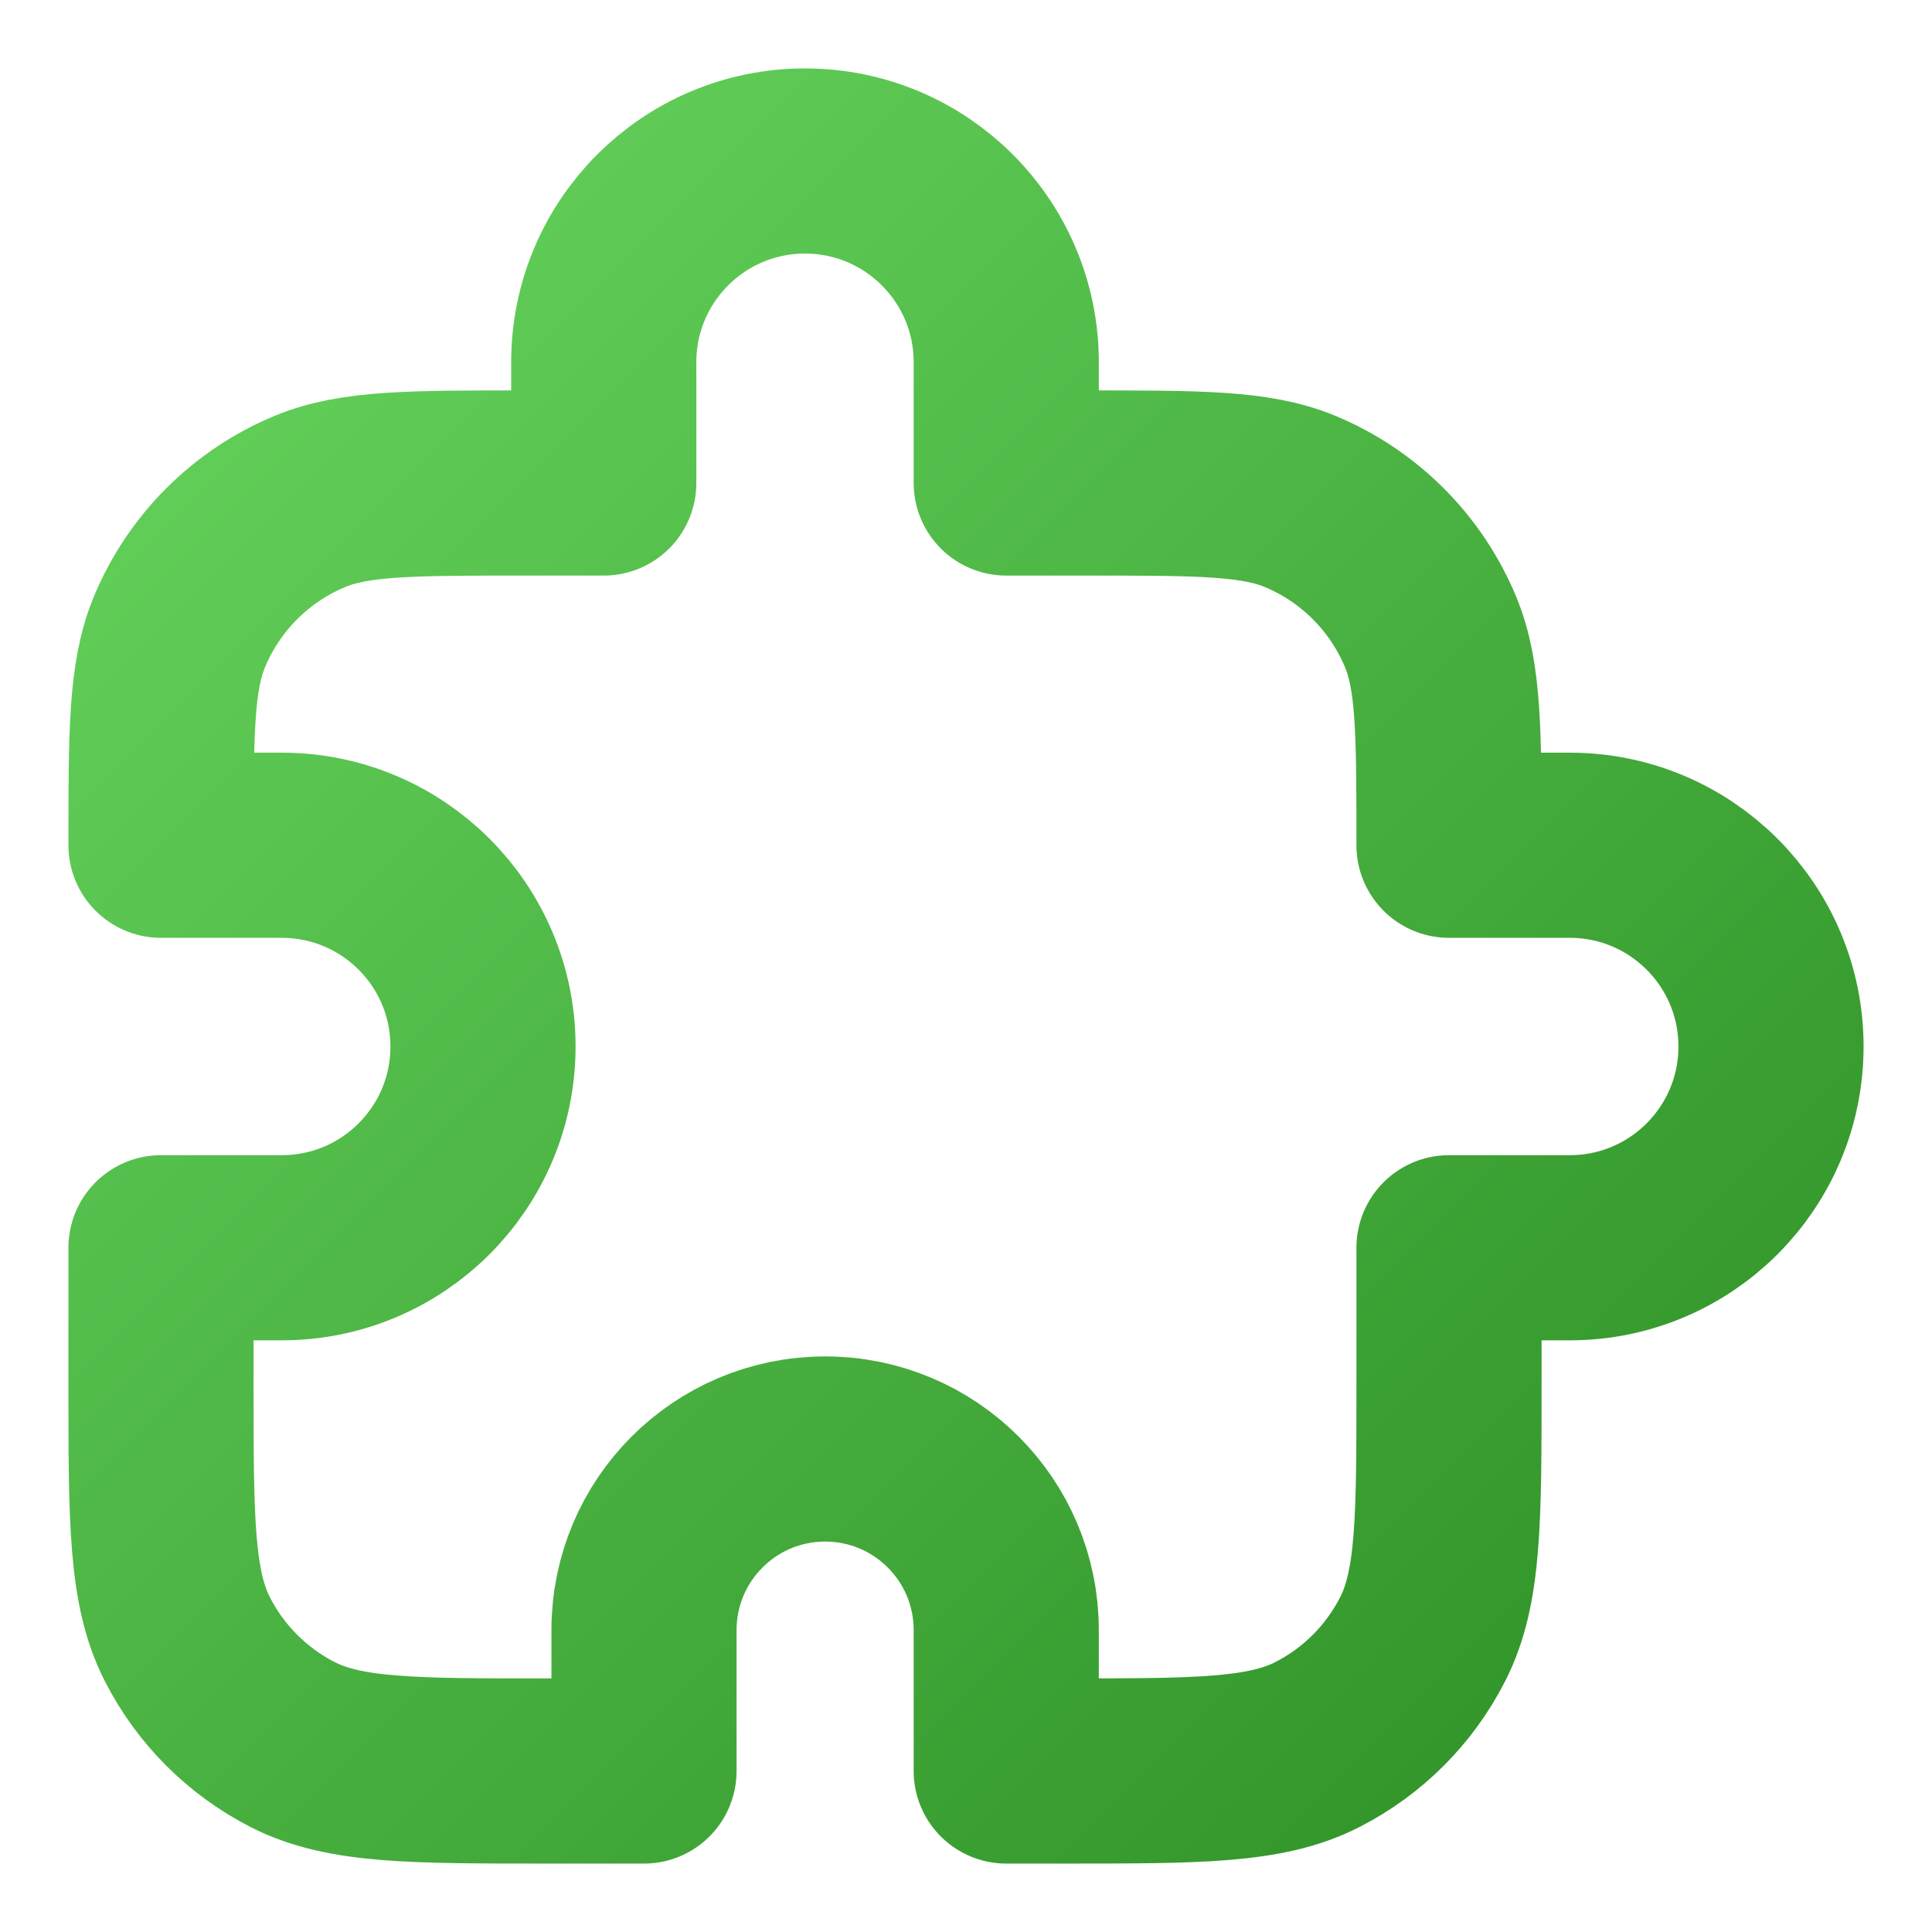
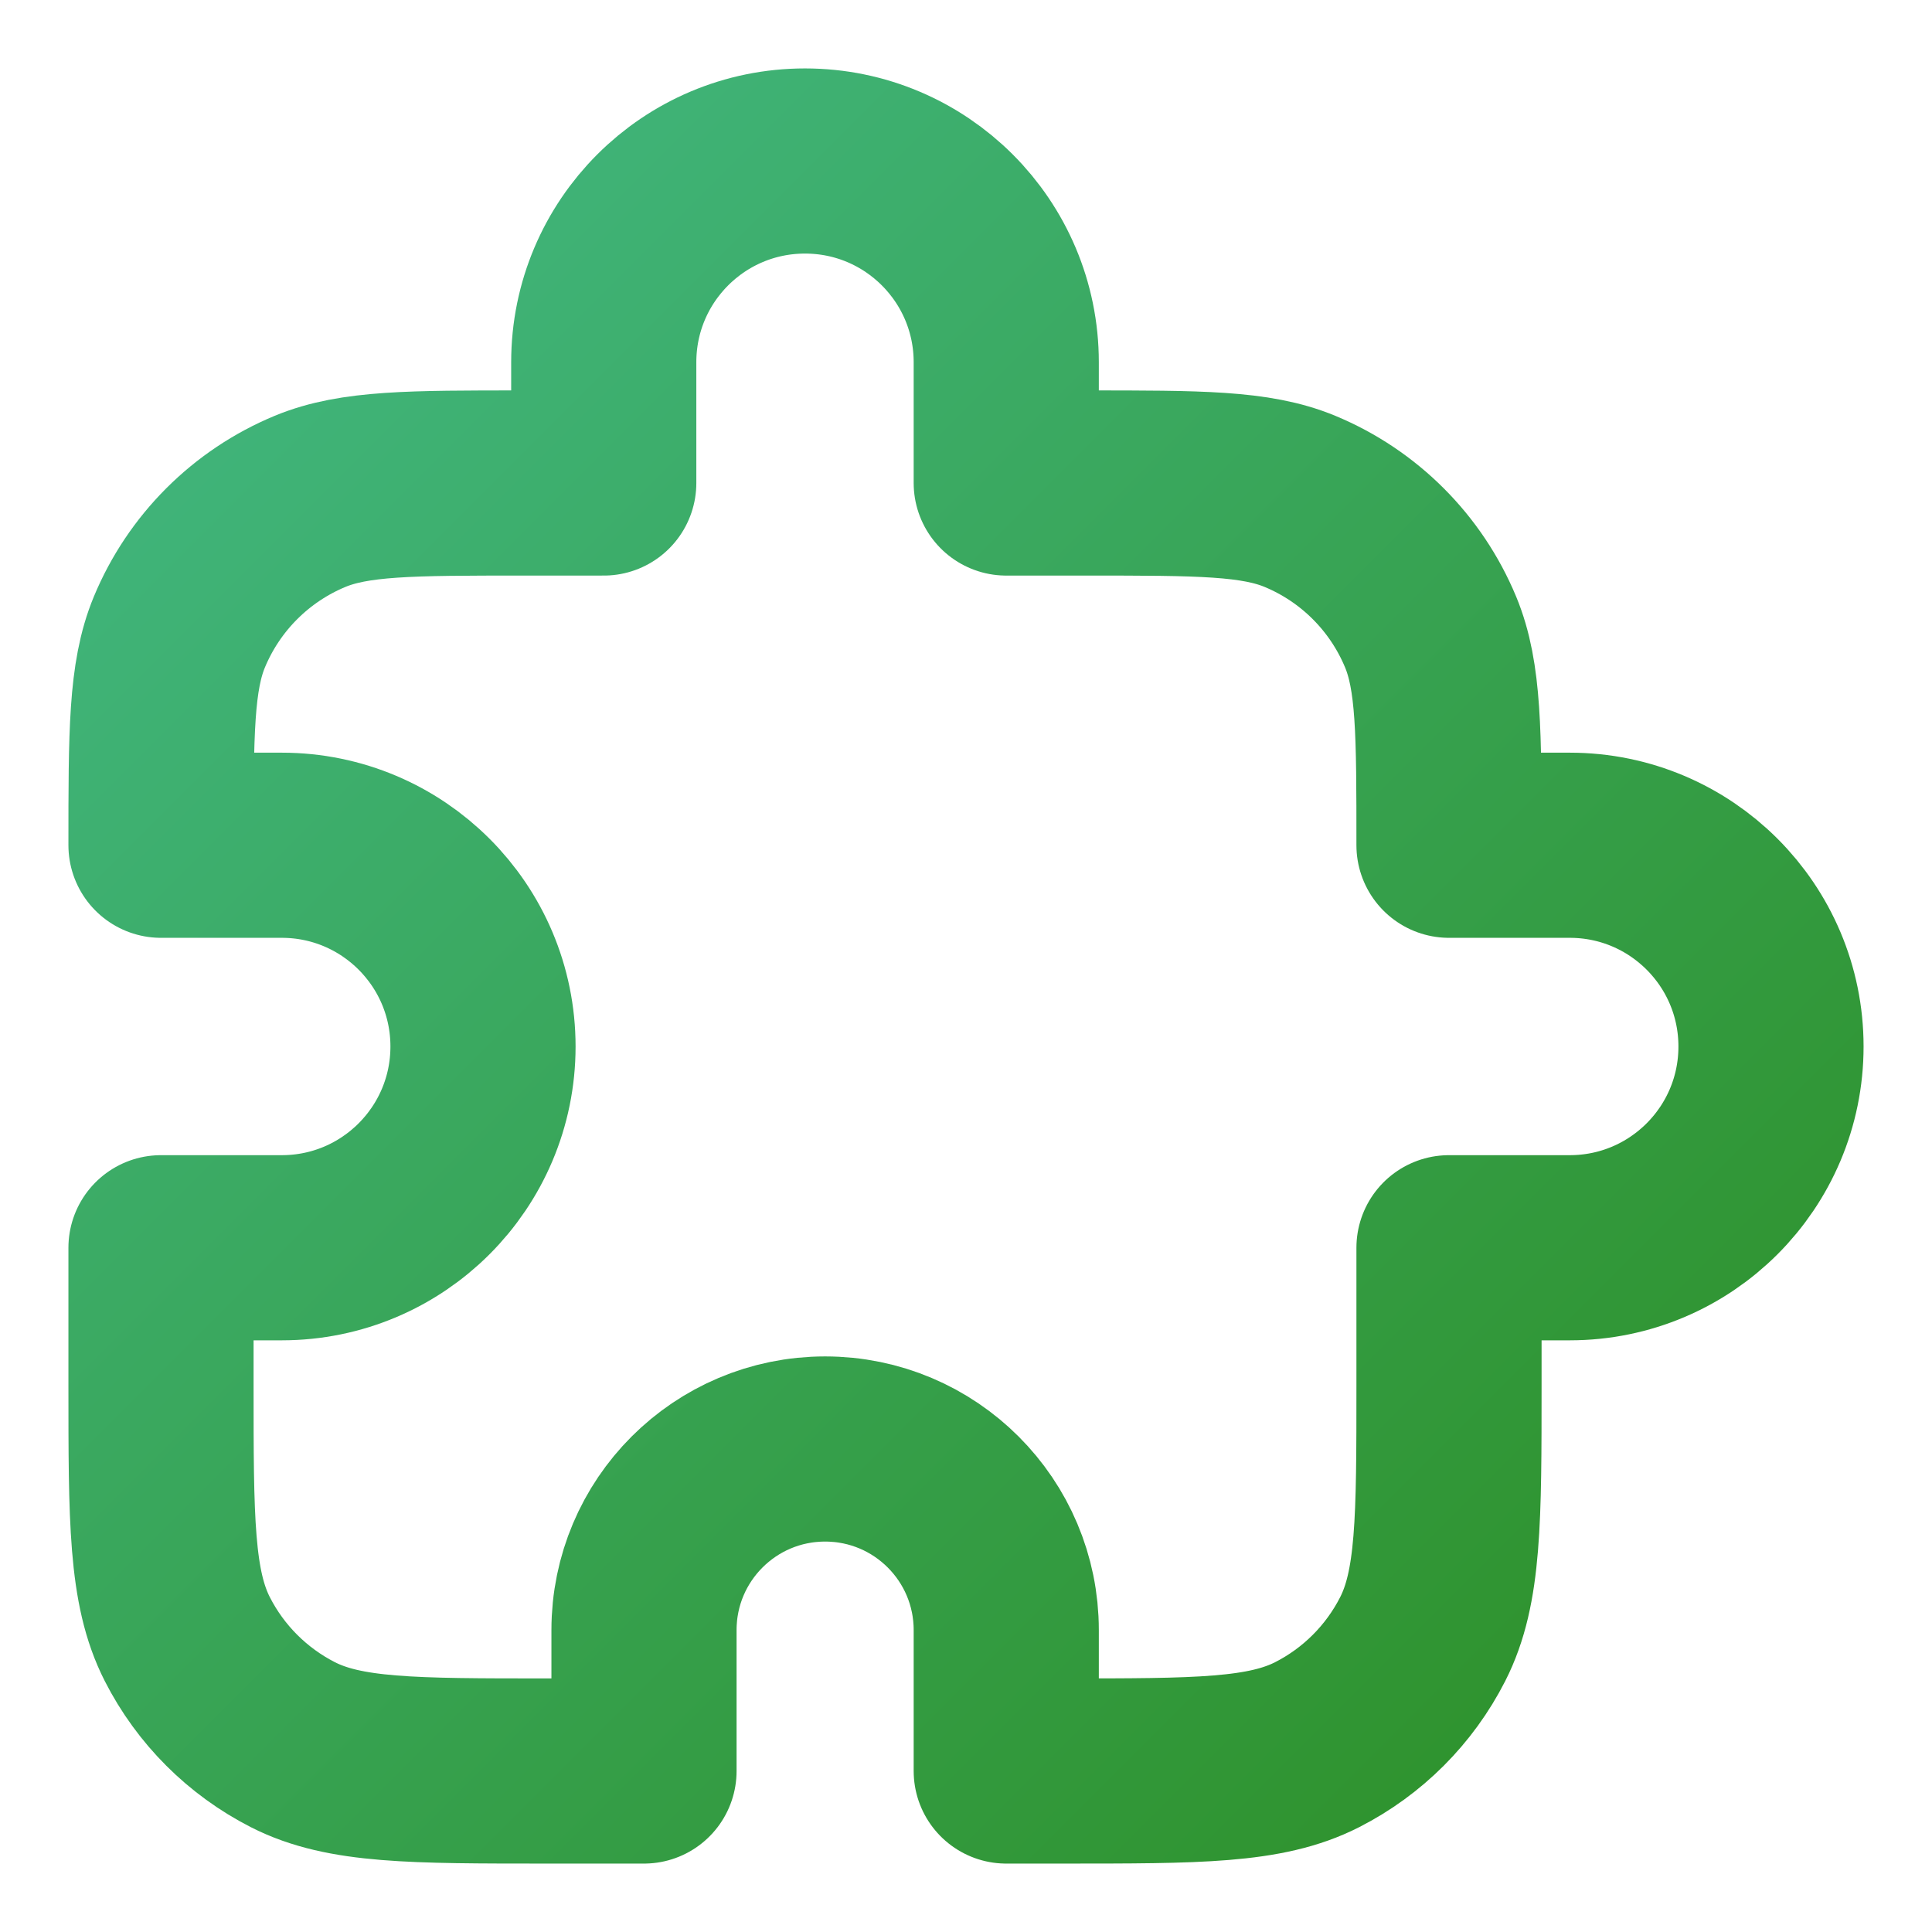
<svg xmlns="http://www.w3.org/2000/svg" viewBox="0 0 24 24" fill="none">
  <defs>
    <linearGradient id="greenGradient" x1="0" y1="0" x2="1" y2="1">
-       <stop offset="0%" stop-color="#67D55E" />
+       <stop offset="0%" stop-color="#42b883" />
      <stop offset="100%" stop-color="#2D8F25" />
    </linearGradient>
  </defs>
  <path d="M7.5 4.5C7.5 3.119 8.619 2 10 2C11.381 2 12.5 3.119 12.5 4.5V6H13.5C14.898 6 15.597 6 16.148 6.228C16.883 6.533 17.467 7.117 17.772 7.852C18 8.403 18 9.102 18 10.5H19.5C20.881 10.5 22 11.619 22 13C22 14.381 20.881 15.5 19.5 15.5H18V17.2C18 18.88 18 19.72 17.673 20.362C17.385 20.927 16.927 21.385 16.362 21.673C15.72 22 14.88 22 13.2 22H12.5V20.25C12.5 19.007 11.493 18 10.25 18C9.007 18 8 19.007 8 20.25V22H6.8C5.12 22 4.28 22 3.638 21.673C3.074 21.385 2.615 20.927 2.327 20.362C2 19.72 2 18.88 2 17.2V15.5H3.5C4.881 15.5 6 14.381 6 13C6 11.619 4.881 10.5 3.5 10.5H2C2 9.102 2 8.403 2.228 7.852C2.533 7.117 3.117 6.533 3.852 6.228C4.403 6 5.102 6 6.5 6H7.5V4.5Z" stroke="url(#greenGradient)" stroke-width="2.3" stroke-linecap="round" stroke-linejoin="round" />
</svg>
